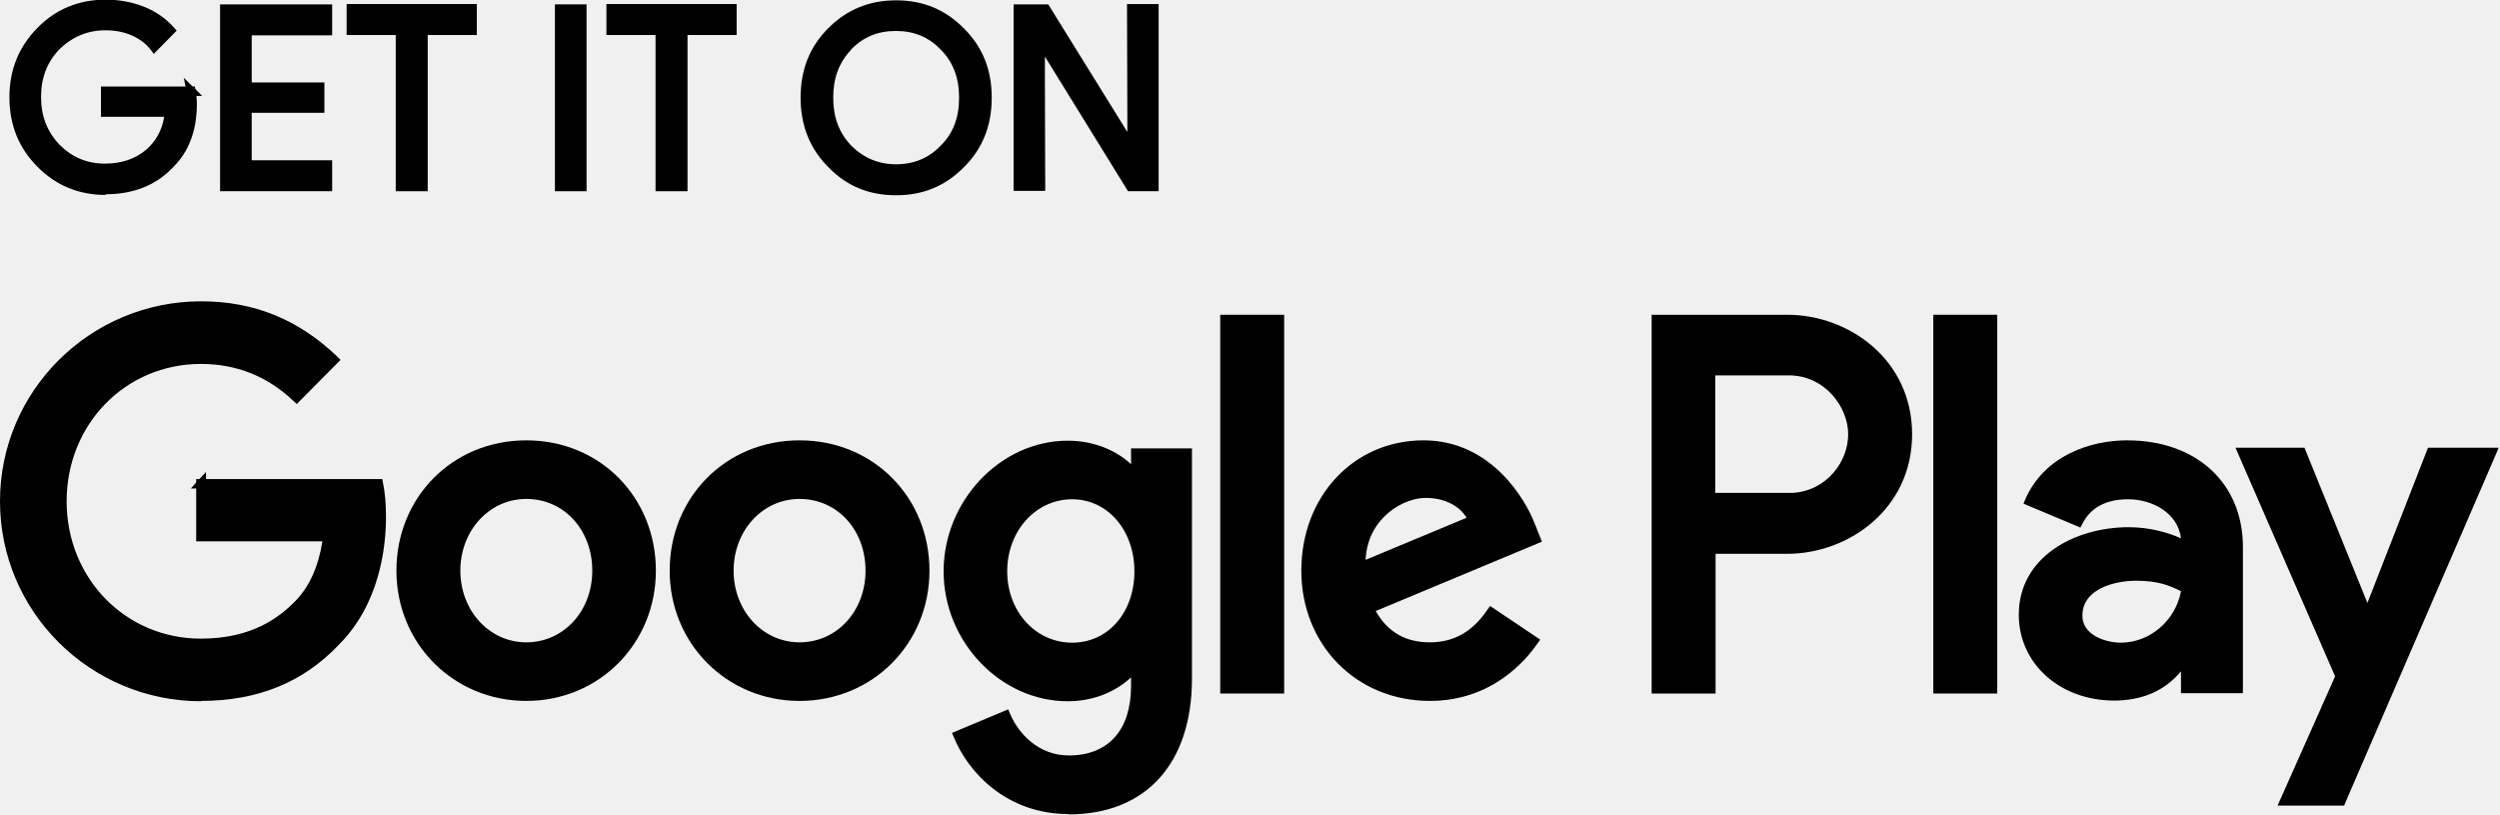
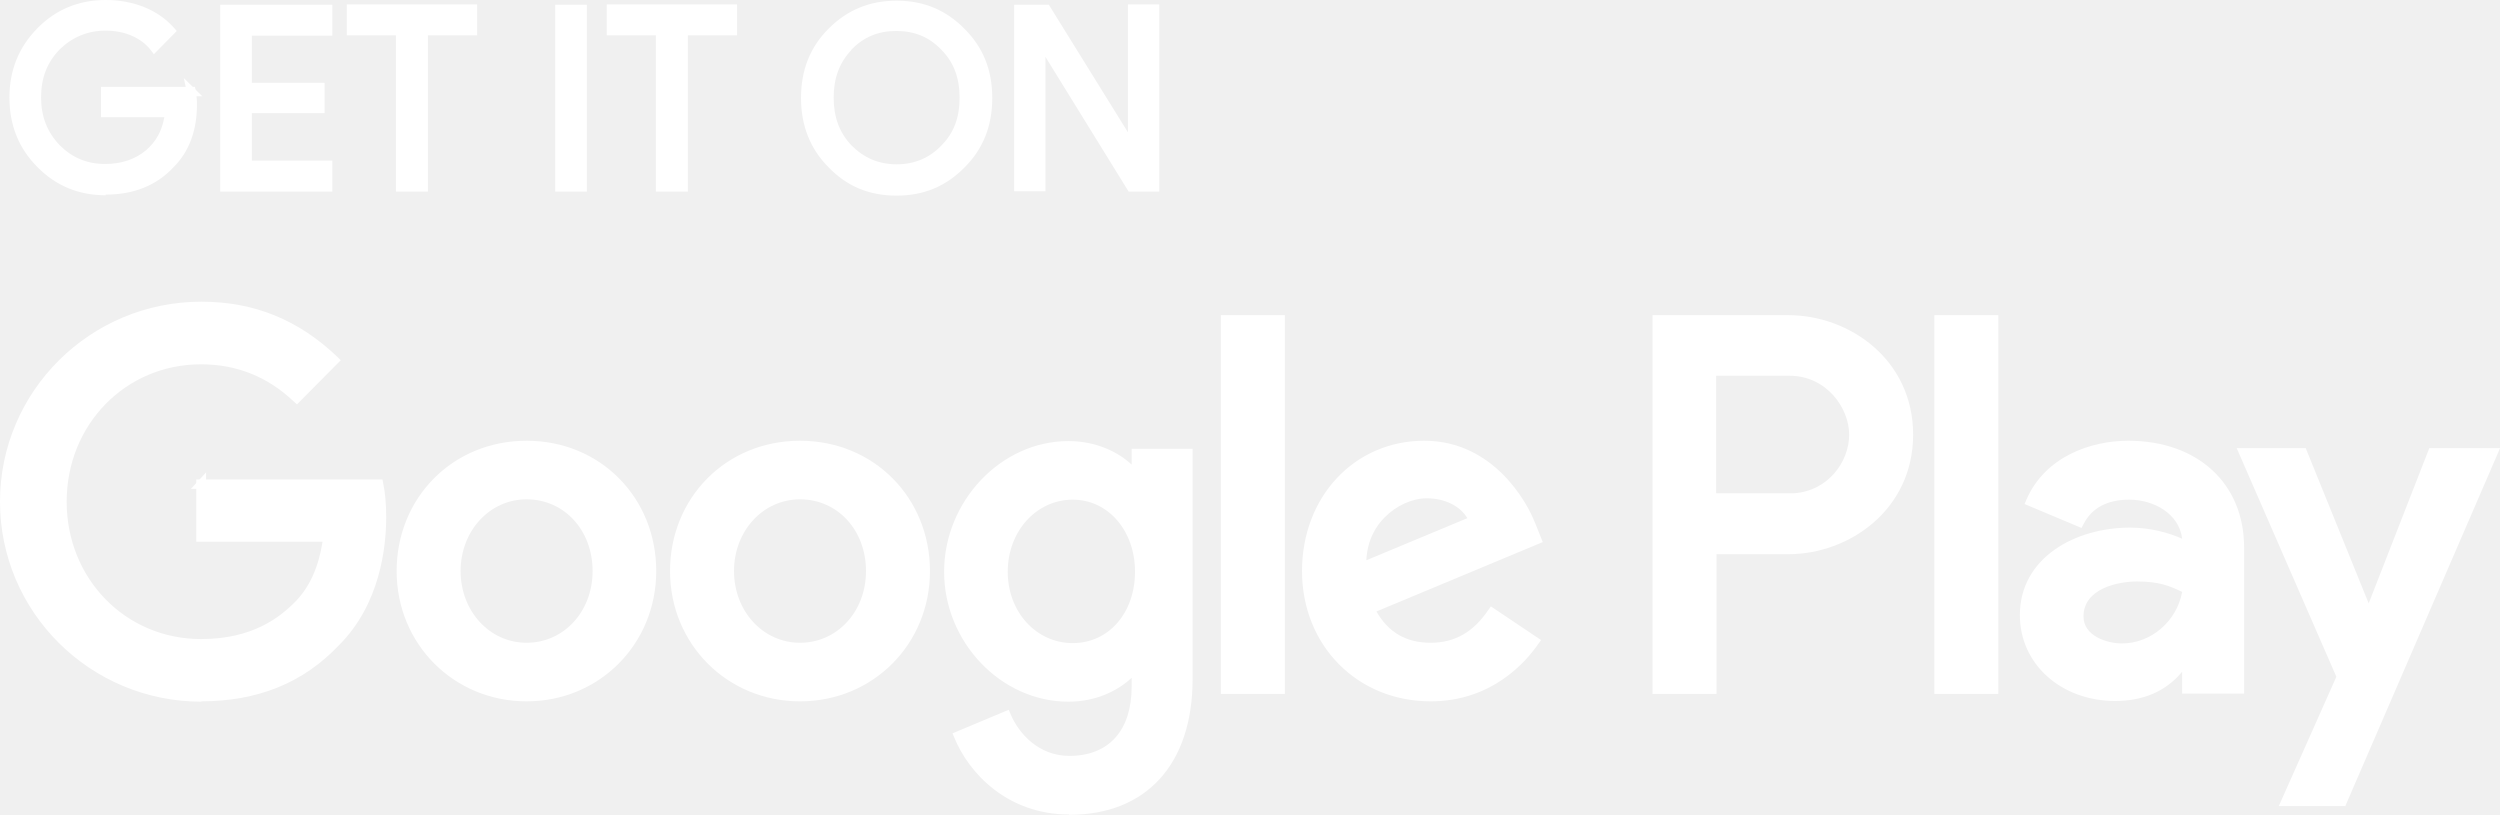
- <svg xmlns="http://www.w3.org/2000/svg" viewBox="0 0 74.26 24.18">
+ <svg xmlns="http://www.w3.org/2000/svg" viewBox="0 0 74.25 24.2">
+   <defs>
+     <style>
+    .cls-1 {
+     fill: #fff;
+    }
+   </style>
+   </defs>
  <g>
-     <path d="m15.64,13.22c-2.05,0-3.72,1.57-3.72,3.73s1.67,3.73,3.72,3.73,3.72-1.59,3.72-3.73-1.67-3.73-3.72-3.73Zm0,6c-1.12,0-2.09-.94-2.09-2.27s.97-2.27,2.09-2.27,2.09.92,2.09,2.27-.97,2.27-2.09,2.27Z" />
-     <path d="m15.64,20.82c-2.16,0-3.86-1.7-3.86-3.87s1.66-3.87,3.86-3.87,3.85,1.7,3.85,3.87-1.69,3.87-3.85,3.87Zm0-7.47c-2.04,0-3.59,1.55-3.59,3.6s1.54,3.6,3.59,3.6,3.59-1.58,3.59-3.6-1.58-3.6-3.59-3.6Zm0,6c-1.25,0-2.23-1.05-2.23-2.4s.98-2.4,2.23-2.4,2.23,1.05,2.23,2.4-.98,2.4-2.23,2.4Zm0-4.53c-1.1,0-1.96.94-1.96,2.13s.86,2.13,1.96,2.13,1.96-.92,1.96-2.13-.84-2.13-1.96-2.13Z" />
+     <path class="cls-1" d="m15.64,13.23c-2.05,0-3.72,1.57-3.72,3.73s1.67,3.73,3.72,3.73,3.72-1.59,3.72-3.73-1.67-3.73-3.72-3.73Zm0,6c-1.12,0-2.09-.94-2.09-2.27s.97-2.27,2.09-2.27,2.09.92,2.09,2.27-.97,2.27-2.09,2.27Z" />
+     <path class="cls-1" d="m15.64,20.83c-2.16,0-3.86-1.7-3.86-3.87s1.66-3.87,3.86-3.87,3.85,1.7,3.85,3.87-1.69,3.87-3.85,3.87Zm0-7.47c-2.04,0-3.59,1.55-3.59,3.6s1.54,3.6,3.59,3.6,3.59-1.58,3.59-3.6-1.58-3.6-3.59-3.6Zm0,6c-1.25,0-2.23-1.05-2.23-2.4s.98-2.4,2.23-2.4,2.23,1.05,2.23,2.4-.98,2.4-2.23,2.4Zm0-4.53c-1.1,0-1.96.94-1.96,2.13s.86,2.13,1.96,2.13,1.96-.92,1.96-2.13-.84-2.13-1.96-2.13Z" />
  </g>
  <g>
-     <path d="m5.98,14.37v1.58h3.77c-.11.89-.41,1.54-.86,2-.55.55-1.41,1.16-2.91,1.16-2.31,0-4.13-1.88-4.13-4.22s1.81-4.22,4.13-4.22c1.25,0,2.16.49,2.84,1.13l1.11-1.12c-.94-.9-2.19-1.6-3.95-1.6C2.8,9.09.13,11.69.13,14.89s2.67,5.8,5.85,5.8c1.71,0,3.01-.57,4.01-1.63,1.04-1.05,1.36-2.52,1.36-3.71,0-.37-.03-.7-.09-.99h-5.29Z" />
-     <path d="m5.98,20.83c-3.3,0-5.98-2.66-5.98-5.94s2.68-5.94,5.98-5.94c1.57,0,2.89.54,4.04,1.64l.1.1-1.3,1.31-.1-.09c-.77-.73-1.69-1.1-2.75-1.1-2.24,0-3.99,1.79-3.99,4.08s1.75,4.08,3.99,4.08c1.53,0,2.34-.64,2.81-1.12.41-.42.68-1.01.8-1.77h-3.75v-1.85h5.53l.02.11c.06.28.09.62.09,1.01,0,.89-.18,2.58-1.4,3.8-1.06,1.12-2.41,1.67-4.11,1.67Zm0-11.6C2.83,9.23.27,11.77.27,14.9s2.56,5.67,5.71,5.67c1.62,0,2.9-.52,3.92-1.58,1.15-1.16,1.32-2.76,1.32-3.62,0-.33-.02-.61-.06-.85h-5.04v1.31h3.78l-.02.15c-.11.89-.41,1.59-.9,2.07-.51.51-1.38,1.2-3.01,1.2-2.39,0-4.26-1.91-4.26-4.35s1.87-4.35,4.26-4.35c1.08,0,2.03.36,2.83,1.08l.92-.93c-1.07-.99-2.3-1.47-3.76-1.47Z" />
+     <path class="cls-1" d="m5.98,14.38v1.58h3.77c-.11.89-.41,1.54-.86,2-.55.55-1.41,1.16-2.91,1.16-2.31,0-4.13-1.88-4.13-4.22s1.81-4.22,4.13-4.22c1.25,0,2.16.49,2.84,1.13l1.11-1.12c-.94-.9-2.19-1.6-3.95-1.6-3.18,0-5.85,2.61-5.85,5.81s2.67,5.8,5.85,5.8c1.71,0,3.01-.57,4.01-1.63,1.04-1.05,1.36-2.52,1.36-3.71,0-.37-.03-.7-.09-.99h-5.29.01Z" />
+     <path class="cls-1" d="m5.98,20.84c-3.3,0-5.98-2.66-5.98-5.94s2.68-5.94,5.98-5.94c1.57,0,2.89.54,4.04,1.64l.1.1-1.3,1.31-.1-.09c-.77-.73-1.69-1.1-2.75-1.1-2.24,0-3.99,1.79-3.99,4.08s1.75,4.08,3.99,4.08c1.53,0,2.34-.64,2.81-1.12.41-.42.68-1.01.8-1.77h-3.75v-1.85h5.53l.02.11c.06.28.09.62.09,1.01,0,.89-.18,2.58-1.4,3.8-1.06,1.12-2.41,1.67-4.11,1.67h.02Zm0-11.59C2.83,9.24.27,11.78.27,14.91s2.56,5.67,5.71,5.67c1.62,0,2.9-.52,3.92-1.58,1.15-1.16,1.32-2.76,1.32-3.62,0-.33-.02-.61-.06-.85h-5.04v1.31h3.78l-.02.15c-.11.89-.41,1.59-.9,2.07-.51.51-1.38,1.2-3.01,1.2-2.39,0-4.26-1.91-4.26-4.35s1.87-4.35,4.26-4.35c1.08,0,2.03.36,2.83,1.08l.92-.93c-1.07-.99-2.3-1.47-3.76-1.47h.02Z" />
+   </g>
+   <polygon class="cls-1" points="5.98 14.52 5.67 14.52 6.12 14.03 6.12 14.51 5.98 14.52" />
+   <g>
+     <path class="cls-1" d="m23.76,13.23c-2.05,0-3.72,1.57-3.72,3.73s1.67,3.73,3.72,3.73,3.72-1.59,3.72-3.73-1.67-3.73-3.72-3.73Zm0,6c-1.12,0-2.09-.94-2.09-2.27s.97-2.27,2.09-2.27,2.09.92,2.09,2.27-.97,2.27-2.09,2.27Z" />
+     <path class="cls-1" d="m23.76,20.83c-2.16,0-3.86-1.7-3.86-3.87s1.66-3.87,3.86-3.87,3.86,1.7,3.86,3.87-1.69,3.87-3.86,3.87Zm0-7.47c-2.04,0-3.59,1.55-3.59,3.6s1.54,3.6,3.59,3.6,3.59-1.58,3.59-3.6-1.58-3.6-3.59-3.6Zm0,6c-1.25,0-2.23-1.05-2.23-2.4s.98-2.4,2.23-2.4,2.23,1.05,2.23,2.4-.98,2.4-2.23,2.4Zm0-4.53c-1.1,0-1.96.94-1.96,2.13s.86,2.13,1.96,2.13,1.96-.92,1.96-2.13-.84-2.13-1.96-2.13Z" />
  </g>
  <g>
-     <polygon points="5.97 14.37 5.98 14.37 5.98 14.37 5.97 14.37" />
-     <polygon points="5.98 14.51 5.67 14.51 6.12 14.02 6.12 14.5 5.98 14.51" />
+     <rect class="cls-1" x="36.4" y="9.5" width="1.63" height="10.98" />
+     <path class="cls-1" d="m38.16,20.61h-1.9v-11.25h1.9v11.25Zm-1.63-.27h1.36v-10.71h-1.36v10.71Z" />
  </g>
  <g>
-     <path d="m23.76,13.22c-2.05,0-3.72,1.57-3.72,3.73s1.67,3.73,3.72,3.73,3.72-1.59,3.72-3.73-1.67-3.73-3.72-3.73Zm0,6c-1.12,0-2.09-.94-2.09-2.27s.97-2.27,2.09-2.27,2.09.92,2.09,2.27-.97,2.27-2.09,2.27Z" />
-     <path d="m23.76,20.82c-2.16,0-3.86-1.7-3.86-3.87s1.66-3.87,3.86-3.87,3.86,1.7,3.86,3.87-1.69,3.87-3.86,3.87Zm0-7.47c-2.04,0-3.59,1.55-3.59,3.6s1.54,3.6,3.59,3.6,3.59-1.58,3.59-3.6-1.58-3.6-3.59-3.6Zm0,6c-1.25,0-2.23-1.05-2.23-2.4s.98-2.4,2.23-2.4,2.23,1.05,2.23,2.4-.98,2.4-2.23,2.4Zm0-4.53c-1.1,0-1.96.94-1.96,2.13s.86,2.13,1.96,2.13,1.96-.92,1.96-2.13-.84-2.13-1.96-2.13Z" />
+     <path class="cls-1" d="m63.22,13.21h0c-1.18,0-2.4.52-2.9,1.68l1.45.61c.31-.61.88-.8,1.48-.8.84,0,1.69.51,1.71,1.41v.11c-.29-.17-.93-.42-1.69-.42-1.56,0-3.14.86-3.14,2.47,0,1.47,1.28,2.42,2.71,2.42,1.09,0,1.7-.49,2.07-1.07h.06v.85h1.57v-4.21c0-1.95-1.45-3.04-3.31-3.04h0Zm-.2,6.01c-.53,0-1.28-.27-1.28-.94,0-.85.93-1.17,1.73-1.17.71,0,1.05.16,1.48.37-.12,1.01-.99,1.74-1.94,1.74h0Z" />
+     <path class="cls-1" d="m62.83,20.82c-1.62,0-2.84-1.1-2.84-2.55,0-1.71,1.65-2.6,3.27-2.6.62,0,1.17.16,1.55.33-.09-.75-.85-1.16-1.57-1.16-.66,0-1.12.25-1.36.73l-.06.11-1.69-.71.05-.12c.56-1.3,1.93-1.76,3.03-1.76h0c2.06,0,3.44,1.27,3.44,3.17v4.34h-1.84v-.65c-.48.58-1.15.87-2,.87h.02Zm.43-4.89c-1.49,0-3,.8-3,2.33s1.33,2.28,2.57,2.28c.88,0,1.52-.33,1.96-1.01l.04-.06h.27v.85h1.3v-4.07c0-1.76-1.25-2.9-3.17-2.9h0c-.97,0-2.18.39-2.72,1.47l1.2.5c.3-.5.84-.77,1.54-.77.88,0,1.83.54,1.85,1.54v.35l-.2-.12c-.32-.19-.93-.4-1.62-.4h-.02Zm-.24,3.45c-.68,0-1.41-.38-1.41-1.07,0-.9.93-1.31,1.86-1.31.76,0,1.12.18,1.54.38l.09.04v.1c-.14,1.06-1.03,1.86-2.08,1.86Zm.45-2.11c-.59,0-1.59.22-1.59,1.04,0,.58.7.8,1.14.8.87,0,1.63-.66,1.79-1.53-.37-.18-.69-.31-1.34-.31Z" />
  </g>
  <g>
-     <rect x="36.4" y="9.49" width="1.63" height="10.98" />
-     <path d="m38.16,20.6h-1.9v-11.25h1.9v11.25Zm-1.63-.27h1.36v-10.71h-1.36v10.71Z" />
+     <rect class="cls-1" x="57.59" y="9.5" width="1.63" height="10.98" />
+     <path class="cls-1" d="m59.35,20.61h-1.9v-11.25h1.9v11.25Zm-1.63-.27h1.36v-10.71h-1.36v10.71Z" />
  </g>
  <g>
-     <path d="m63.22,13.2h0c-1.18,0-2.4.52-2.9,1.68l1.45.61c.31-.61.88-.8,1.48-.8.84,0,1.69.51,1.71,1.41v.11c-.29-.17-.93-.42-1.69-.42-1.56,0-3.14.86-3.14,2.47,0,1.47,1.28,2.42,2.71,2.42,1.09,0,1.7-.49,2.07-1.07h.06v.85h1.57v-4.21c0-1.95-1.45-3.04-3.31-3.04Zm-.2,6.02c-.53,0-1.28-.27-1.28-.94,0-.85.93-1.17,1.73-1.17.71,0,1.05.16,1.48.37-.12,1.01-.99,1.74-1.94,1.74Z" />
-     <path d="m62.83,20.81c-1.62,0-2.84-1.1-2.84-2.55,0-1.71,1.65-2.6,3.27-2.6.62,0,1.17.16,1.55.33-.09-.75-.85-1.16-1.57-1.16-.66,0-1.12.25-1.36.73l-.06.11-1.69-.71.05-.12c.56-1.3,1.93-1.76,3.03-1.76h0c2.06,0,3.44,1.27,3.44,3.17v4.34h-1.84v-.65c-.48.58-1.15.87-2,.87Zm.43-4.89c-1.49,0-3,.8-3,2.33s1.33,2.28,2.57,2.28c.88,0,1.52-.33,1.96-1.01l.04-.06h.27v.85h1.3v-4.07c0-1.76-1.25-2.9-3.17-2.9h0c-.97,0-2.18.39-2.72,1.47l1.2.5c.3-.5.84-.77,1.54-.77.88,0,1.83.54,1.85,1.54v.35l-.2-.12c-.32-.19-.93-.4-1.62-.4Zm-.24,3.44c-.68,0-1.41-.38-1.41-1.07,0-.9.93-1.31,1.86-1.31.76,0,1.12.18,1.54.38l.09.04v.1c-.14,1.06-1.03,1.86-2.08,1.86Zm.45-2.11c-.59,0-1.59.22-1.59,1.04,0,.58.7.8,1.14.8.87,0,1.63-.66,1.79-1.53-.37-.18-.69-.31-1.34-.31Z" />
+     <path class="cls-1" d="m33.73,14.06h-.06c-.37-.44-1.07-.84-1.96-.84-1.86,0-3.55,1.64-3.55,3.75s1.7,3.72,3.55,3.72c.88,0,1.59-.4,1.96-.85h.06v.54c0,1.43-.76,2.19-1.98,2.19-.99,0-1.62-.72-1.87-1.33l-1.42.59c.41.99,1.49,2.21,3.29,2.21,1.91,0,3.52-1.13,3.52-3.89v-6.7h-1.54v.61Zm-1.87,5.17c-1.12,0-2.07-.95-2.07-2.25s.94-2.28,2.07-2.28,1.98.96,1.98,2.28-.87,2.25-1.98,2.25Z" />
+     <path class="cls-1" d="m31.75,24.19c-1.83,0-2.98-1.23-3.41-2.29l-.05-.12,1.67-.7.05.12c.25.6.85,1.25,1.75,1.25,1.17,0,1.85-.75,1.85-2.06v-.26c-.39.37-1.04.71-1.88.71-2,0-3.69-1.77-3.69-3.86s1.69-3.88,3.69-3.88c.83,0,1.49.33,1.88.7v-.47h1.81v6.84c0,2.52-1.37,4.03-3.66,4.03h-.01Zm-3.11-2.28c.44.95,1.49,2,3.11,2,1.02,0,3.39-.37,3.39-3.76v-6.57h-1.27v.61h-.26l-.04-.05c-.32-.38-.97-.79-1.85-.79-1.85,0-3.42,1.66-3.42,3.61s1.56,3.59,3.42,3.59c.89,0,1.54-.41,1.85-.8l.04-.05h.26v.67c0,1.46-.79,2.33-2.12,2.33-.97,0-1.62-.64-1.94-1.29l-1.17.49h0Zm3.22-2.54c-1.23,0-2.2-1.05-2.2-2.39s.97-2.41,2.2-2.41,2.12,1.04,2.12,2.41-.91,2.39-2.12,2.39Zm0-4.53c-1.08,0-1.93.94-1.93,2.14s.85,2.12,1.93,2.12,1.85-.91,1.85-2.12-.79-2.14-1.85-2.14Z" />
  </g>
  <g>
-     <rect x="57.59" y="9.49" width="1.63" height="10.98" />
-     <path d="m59.35,20.6h-1.9v-11.25h1.9v11.25Zm-1.63-.27h1.36v-10.71h-1.36v10.71Z" />
+     <polygon class="cls-1" points="72.25 13.46 70.38 18.22 70.32 18.22 68.39 13.46 66.64 13.46 69.54 20.11 67.88 23.81 69.58 23.81 74.05 13.46 72.25 13.46" />
+     <path class="cls-1" d="m69.67,23.94h-1.99l1.71-3.84-2.96-6.79h2.05l1.87,4.61,1.8-4.61h2.1l-.08.19-4.51,10.43h0Zm-1.57-.26h1.4l4.36-10.08h-1.51l-1.86,4.76h-.24l-1.94-4.76h-1.46l2.84,6.52-.02.05-1.57,3.51Z" />
  </g>
  <g>
-     <path d="m33.73,14.05h0s-.06,0-.06,0c-.37-.44-1.07-.84-1.96-.84-1.86,0-3.55,1.64-3.55,3.75s1.7,3.72,3.55,3.72c.88,0,1.59-.4,1.96-.85h.06v.54c0,1.43-.76,2.19-1.98,2.19-.99,0-1.62-.72-1.87-1.33l-1.42.59c.41.99,1.49,2.21,3.29,2.21,1.91,0,3.52-1.13,3.52-3.89v-6.7h-1.54v.61Zm-1.87,5.17c-1.12,0-2.07-.95-2.07-2.25s.94-2.28,2.07-2.28,1.98.96,1.98,2.28-.87,2.25-1.98,2.25Z" />
-     <path d="m31.75,24.18c-1.83,0-2.98-1.23-3.41-2.29l-.05-.12,1.67-.7.05.12c.25.6.85,1.25,1.75,1.25,1.17,0,1.85-.75,1.85-2.06v-.26c-.39.37-1.04.71-1.88.71-2,0-3.69-1.77-3.69-3.86s1.69-3.88,3.69-3.88c.83,0,1.49.33,1.88.7v-.47h1.81v6.84c0,2.52-1.37,4.03-3.66,4.03Zm-3.11-2.27c.44.95,1.49,2,3.11,2,1.02,0,3.39-.37,3.39-3.76v-6.57h-1.27v.61h-.26l-.04-.05c-.32-.38-.97-.79-1.85-.79-1.85,0-3.42,1.66-3.42,3.61s1.56,3.59,3.42,3.59c.89,0,1.54-.41,1.85-.8l.04-.05h.26v.67c0,1.46-.79,2.33-2.12,2.33-.97,0-1.62-.64-1.94-1.29l-1.17.49Zm3.22-2.55c-1.23,0-2.2-1.05-2.2-2.39s.97-2.41,2.2-2.41,2.12,1.04,2.12,2.41-.91,2.39-2.12,2.39Zm0-4.53c-1.08,0-1.93.94-1.93,2.14s.85,2.12,1.93,2.12,1.85-.91,1.85-2.12-.79-2.14-1.85-2.14Z" />
+     <path class="cls-1" d="m45.49,15.61h0c-.31-.84-1.25-2.38-3.17-2.38s-3.5,1.51-3.5,3.73c0,2.09,1.58,3.73,3.68,3.73,1.7,0,2.68-1.05,3.09-1.65l-1.26-.85c-.42.63-.99,1.03-1.82,1.03s-1.42-.38-1.8-1.13l4.96-2.07-.17-.42h-.01Zm-5.06,1.25c-.04-1.44,1.11-2.18,1.94-2.18.65,0,1.2.32,1.38.79l-3.32,1.39Z" />
+     <path class="cls-1" d="m42.49,20.83c-2.18,0-3.82-1.66-3.82-3.87s1.56-3.87,3.63-3.87,3.06,1.86,3.27,2.39l.03.07.22.55-4.94,2.06c.36.63.89.93,1.61.93s1.27-.32,1.71-.97l.08-.11,1.49,1-.08.11c-.35.51-1.36,1.71-3.2,1.71Zm-.18-7.47c-1.92,0-3.36,1.55-3.36,3.6s1.53,3.6,3.55,3.6c1.59,0,2.52-.96,2.9-1.48l-1.04-.7c-.48.65-1.1.98-1.86.98-.87,0-1.51-.41-1.92-1.21l-.07-.13,4.97-2.07-.13-.3c-.14-.38-.95-2.29-3.04-2.29Zm-2.01,3.69v-.2c-.03-.83.32-1.37.62-1.67.39-.4.95-.65,1.45-.65.7,0,1.3.35,1.51.88l.05.12-3.62,1.52h0Zm2.07-2.25c-.43,0-.91.22-1.25.57-.24.24-.51.65-.54,1.27l3-1.25c-.21-.36-.67-.59-1.2-.59h0Z" />
  </g>
  <g>
-     <polygon points="72.25 13.45 70.38 18.21 70.32 18.21 68.39 13.45 66.64 13.45 69.54 20.1 67.88 23.8 69.58 23.8 74.05 13.45 72.25 13.45" />
-     <path d="m69.67,23.93h-1.99l1.71-3.84-2.96-6.79h2.05l1.87,4.61,1.8-4.61h2.1l-.08.19-4.51,10.43Zm-1.57-.27h1.4l4.36-10.08h-1.51l-1.86,4.76h-.24l-1.94-4.76h-1.46l2.84,6.52-.02.05-1.57,3.51Z" />
+     <path class="cls-1" d="m53.12,9.5h-3.9v10.98h1.63v-4.16h2.27c1.8,0,3.58-1.32,3.58-3.41s-1.77-3.41-3.58-3.41Zm.04,5.3h-2.31v-3.76h2.31c1.22,0,1.91,1.01,1.91,1.88s-.69,1.88-1.91,1.88Z" />
+     <path class="cls-1" d="m50.98,20.61h-1.9v-11.25h4.03c1.83,0,3.71,1.33,3.71,3.55s-1.89,3.55-3.71,3.55h-2.13v4.16h0Zm-1.63-.28h1.36v-4.16h2.4c1.69,0,3.44-1.23,3.44-3.28s-1.75-3.28-3.44-3.28h-3.76v10.71h0Zm3.8-5.4h-2.45v-4.04h2.45c1.26,0,2.04,1.05,2.04,2.02s-.78,2.02-2.04,2.02Zm-2.18-.28h2.31c1.02-.07,1.64-.94,1.64-1.74s-.68-1.75-1.77-1.75h-2.18v3.49Z" />
  </g>
  <g>
-     <path d="m45.49,15.6h0c-.31-.84-1.25-2.38-3.17-2.38s-3.5,1.51-3.5,3.73c0,2.09,1.58,3.73,3.68,3.73,1.7,0,2.68-1.05,3.09-1.65l-1.26-.85c-.42.63-.99,1.03-1.82,1.03s-1.42-.38-1.8-1.13l4.96-2.07-.17-.42Zm-5.06,1.24c-.04-1.44,1.11-2.18,1.94-2.18.65,0,1.2.32,1.38.79l-3.32,1.39Z" />
-     <path d="m42.49,20.82c-2.18,0-3.82-1.66-3.82-3.87s1.56-3.87,3.63-3.87,3.06,1.86,3.27,2.39l.03.07.22.55-4.94,2.06c.36.63.89.93,1.61.93s1.27-.32,1.71-.97l.08-.11,1.49,1-.08.11c-.35.51-1.36,1.71-3.2,1.71Zm-.18-7.47c-1.92,0-3.36,1.55-3.36,3.6s1.53,3.6,3.55,3.6c1.59,0,2.52-.96,2.9-1.48l-1.04-.7c-.48.65-1.1.98-1.86.98-.87,0-1.51-.41-1.92-1.21l-.07-.13,4.97-2.07-.13-.3c-.14-.38-.95-2.29-3.04-2.29Zm-2.01,3.69v-.2c-.03-.83.32-1.37.62-1.67.39-.4.95-.65,1.45-.65.7,0,1.3.35,1.51.88l.05.12-3.62,1.52Zm2.07-2.25c-.43,0-.91.22-1.25.57-.24.24-.51.65-.54,1.27l3-1.25c-.21-.36-.67-.59-1.2-.59Z" />
+     <path class="cls-1" d="m26.63,5.68c.77,0,1.4-.26,1.92-.8.52-.53.78-1.18.78-1.96s-.26-1.43-.78-1.96c-.52-.54-1.16-.8-1.92-.8s-1.4.26-1.92.8c-.52.53-.78,1.18-.78,1.96s.26,1.44.78,1.96c.52.53,1.16.8,1.92.8Zm-1.43-4.27c.39-.4.86-.6,1.44-.6s1.05.2,1.43.6c.39.39.58.9.58,1.51s-.19,1.12-.58,1.51c-.38.4-.86.6-1.43.6s-1.05-.2-1.44-.6c-.38-.4-.57-.9-.57-1.51s.19-1.11.57-1.51Z" />
+     <path class="cls-1" d="m26.63,5.81c-.81,0-1.47-.27-2.02-.84-.54-.54-.82-1.23-.82-2.06s.27-1.51.82-2.06c.55-.55,1.21-.83,2.02-.83s1.47.28,2.02.84c.55.55.82,1.22.82,2.05s-.27,1.51-.82,2.06c-.55.56-1.21.84-2.02.84Zm0-5.52c-.73,0-1.33.25-1.83.76-.5.5-.74,1.11-.74,1.87s.25,1.38.74,1.87c.5.51,1.1.76,1.83.76s1.33-.25,1.83-.76c.5-.5.74-1.11.74-1.87s-.24-1.36-.74-1.86c-.5-.51-1.1-.76-1.83-.76h0Zm0,4.86c-.61,0-1.11-.21-1.54-.64-.4-.43-.61-.97-.61-1.61s.2-1.18.61-1.61h0c.42-.43.93-.64,1.54-.64s1.11.21,1.53.64c.41.41.62.96.62,1.61s-.21,1.19-.62,1.61c-.41.42-.92.64-1.53.64Zm-1.34-3.67c-.36.38-.53.84-.53,1.42s.17,1.04.53,1.42c.37.37.81.56,1.34.56s.98-.19,1.33-.56c.37-.37.54-.83.54-1.42s-.18-1.06-.54-1.42c-.36-.38-.8-.56-1.34-.56s-.97.18-1.34.56h.01Z" />
  </g>
  <g>
-     <path d="m53.12,9.49h-3.9v10.98h1.63v-4.16h2.27c1.8,0,3.58-1.32,3.58-3.41s-1.77-3.41-3.58-3.41Zm.04,5.3h0s-2.31,0-2.31,0v-3.76h2.31c1.22,0,1.91,1.01,1.91,1.88s-.69,1.88-1.91,1.88Z" />
-     <path d="m50.98,20.6h-1.9v-11.25h4.03c1.83,0,3.71,1.33,3.71,3.55s-1.89,3.55-3.71,3.55h-2.13v4.16Zm-1.63-.27h1.36v-4.16h2.4c1.69,0,3.44-1.23,3.44-3.28s-1.75-3.28-3.44-3.28h-3.76v10.71Zm3.8-5.41h-2.45v-4.04h2.45c1.26,0,2.04,1.05,2.04,2.02s-.78,2.02-2.04,2.02Zm-2.18-.28h2.31c1.02-.07,1.64-.94,1.64-1.74s-.68-1.75-1.77-1.75h-2.18v3.49Z" />
+     <polygon class="cls-1" points="30.93 2.27 30.91 1.24 30.93 1.24 33.6 5.56 34.31 5.56 34.31 .26 33.63 .26 33.63 3.36 33.66 4.38 33.63 4.38 31.08 .27 30.26 .27 30.26 5.55 30.93 5.55 30.93 2.27" />
+     <path class="cls-1" d="m34.44,5.69h-.92l-2.47-4v3.99s-.93,0-.93,0V.14h1.03l2.35,3.79V.13s.93,0,.93,0v5.56h0Zm-.77-.27h.5V.4h-.4v2.96l.03,1.16h-.21l-.07-.06L31.01.41h-.61v5.01h.4v-3.15l-.03-1.16h.21l.07.06,2.63,4.25h0Z" />
  </g>
  <g>
-     <path d="m26.63,5.67c.77,0,1.4-.26,1.92-.8.52-.53.78-1.18.78-1.96s-.26-1.43-.78-1.96c-.52-.54-1.16-.8-1.92-.8s-1.4.26-1.92.8c-.52.53-.78,1.18-.78,1.96s.26,1.44.78,1.96c.52.53,1.16.8,1.92.8Zm-1.43-4.27c.39-.4.86-.6,1.44-.6s1.05.2,1.43.6c.39.39.58.9.58,1.51s-.19,1.12-.58,1.51c-.38.4-.86.6-1.43.6s-1.05-.2-1.44-.6c-.38-.4-.57-.9-.57-1.51s.19-1.11.57-1.51Z" />
-     <path d="m26.63,5.8c-.81,0-1.47-.27-2.02-.84-.54-.54-.82-1.23-.82-2.06s.27-1.51.82-2.06C25.16.29,25.82.01,26.63.01s1.47.28,2.02.84c.55.55.82,1.22.82,2.05s-.27,1.51-.82,2.06c-.55.56-1.21.84-2.02.84Zm0-5.52c-.73,0-1.33.25-1.83.76-.5.5-.74,1.11-.74,1.87s.25,1.38.74,1.87c.5.51,1.1.76,1.83.76s1.33-.25,1.83-.76c.5-.5.74-1.11.74-1.87s-.24-1.36-.74-1.86c-.5-.51-1.1-.76-1.83-.76Zm0,4.87c-.61,0-1.11-.21-1.54-.64-.4-.43-.61-.97-.61-1.61s.2-1.18.61-1.61h0c.42-.43.93-.64,1.54-.64s1.11.21,1.53.64c.41.41.62.96.62,1.61s-.21,1.19-.62,1.61c-.41.42-.92.64-1.53.64Zm-1.34-3.67c-.36.38-.53.84-.53,1.42s.17,1.04.53,1.42c.37.37.81.56,1.34.56s.98-.19,1.33-.56c.37-.37.54-.83.54-1.42s-.18-1.06-.54-1.42c-.36-.38-.8-.56-1.34-.56s-.97.18-1.34.56Z" />
+     <rect class="cls-1" x="16.62" y=".27" width=".67" height="5.28" />
+     <path class="cls-1" d="m17.43,5.69h-.94V.14h.94s0,5.55,0,5.55Zm-.67-.27h.4V.41h-.4s0,5.01,0,5.01Z" />
  </g>
  <g>
-     <polygon points="30.93 2.26 30.91 1.23 30.93 1.23 33.6 5.55 34.31 5.55 34.31 .25 33.63 .25 33.63 3.35 33.66 4.37 33.63 4.37 31.08 .26 30.26 .26 30.26 5.54 30.93 5.54 30.93 2.26" />
-     <path d="m34.44,5.68h-.92l-2.47-4v.57s.01,3.42.01,3.42h-.94V.13h1.03l2.35,3.79v-.57s-.01-3.23-.01-3.23h.94v5.56Zm-.77-.27h.5V.39h-.4v2.96l.03,1.16h-.21l-.07-.06L31.01.4h-.61v5.01h.4v-3.15l-.03-1.16h.21l.07.06,2.63,4.25Z" />
+     <polygon class="cls-1" points="5.68 2.72 5.68 2.73 5.69 2.73 5.68 2.72" />
+     <polygon class="cls-1" points="6.01 2.86 5.58 2.86 5.55 2.75 5.46 2.32 6.01 2.86" />
  </g>
  <g>
-     <rect x="16.62" y=".26" width=".67" height="5.28" />
-     <path d="m17.43,5.68h-.94V.13h.94v5.55Zm-.67-.27h.4V.4h-.4v5.01Z" />
+     <polygon class="cls-1" points="9.74 4.9 7.35 4.9 7.35 3.22 9.51 3.22 9.51 2.59 7.35 2.59 7.35 .92 9.74 .92 9.74 .26 6.67 .26 6.67 .27 6.67 5.55 9.74 5.55 9.74 4.9" />
+     <path class="cls-1" d="m9.88,5.69h-3.34V.14h3.33v.92h-2.39v1.4h2.16v.9h-2.16v1.41h2.39v.92h.01Zm-3.07-.27h2.8v-.38h-2.39v-1.95h2.16v-.36h-2.16V.78h2.39v-.38h-2.8v5.02Z" />
  </g>
  <g>
-     <polygon points="5.68 2.71 5.68 2.72 5.69 2.72 5.68 2.71" />
-     <polygon points="6.01 2.85 5.58 2.85 5.55 2.74 5.46 2.31 6.01 2.85" />
+     <polygon class="cls-1" points="20.28 5.55 20.28 .92 21.75 .92 21.75 .26 18.14 .26 18.14 .92 19.61 .92 19.61 5.55 20.28 5.55" />
+     <path class="cls-1" d="m20.42,5.69h-.94V1.05h-1.46V.13h3.87v.92h-1.46v4.64h-.01Zm-.67-.27h.4V.78h1.46v-.38h-3.33v.38h1.46v4.64h0Z" />
  </g>
  <g>
-     <polygon points="9.74 4.89 7.35 4.89 7.35 3.21 9.51 3.21 9.51 2.58 7.35 2.58 7.35 .91 9.74 .91 9.74 .25 6.67 .25 6.67 .26 6.67 5.54 9.74 5.54 9.74 4.89" />
-     <path d="m9.88,5.68h-3.34V.13h.13s3.2,0,3.2,0v.92h-2.39v1.4h2.16v.9h-2.16v1.41h2.39v.92Zm-3.07-.27h2.8v-.38h-2.39v-1.95h2.16v-.36h-2.16V.77h2.39v-.38h-2.8v5.02Z" />
+     <polygon class="cls-1" points="12.57 5.55 12.57 .92 14.03 .92 14.03 .26 10.43 .26 10.43 .92 11.89 .92 11.89 5.55 12.57 5.55" />
+     <path class="cls-1" d="m12.7,5.69h-.94V1.05h-1.46V.13h3.87v.92h-1.46v4.64h-.01Zm-.67-.27h.4V.78h1.46v-.38h-3.33v.38h1.46v4.64h.01Z" />
  </g>
  <g>
-     <polygon points="20.28 5.54 20.28 .91 21.75 .91 21.75 .25 18.14 .25 18.14 .91 19.61 .91 19.61 5.54 20.28 5.54" />
-     <path d="m20.42,5.68h-.94V1.04h-1.46V.12h3.87v.92h-1.46v4.64Zm-.67-.27h.4V.77h1.46v-.38h-3.33v.38h1.46v4.64Z" />
-   </g>
-   <g>
-     <polygon points="12.57 5.54 12.57 .91 14.03 .91 14.03 .25 10.43 .25 10.43 .91 11.89 .91 11.89 5.54 12.57 5.54" />
-     <path d="m12.7,5.68h-.94V1.04h-1.46V.12h3.87v.92h-1.46v4.64Zm-.67-.27h.4V.77h1.46v-.38h-3.33v.38h1.46v4.64Z" />
-   </g>
-   <g>
-     <path d="m3.14,5.65c.8,0,1.44-.26,1.93-.78.43-.43.65-1.03.65-1.77,0-.12-.01-.25-.04-.39h-2.54v.63h1.9c-.05.52-.26.92-.6,1.22s-.78.44-1.31.44c-.57,0-1.05-.2-1.45-.6-.39-.41-.59-.91-.59-1.51s.2-1.11.59-1.51c.4-.4.88-.6,1.45-.6.29,0,.58.05.83.16.26.11.46.26.62.47l.48-.49c-.22-.25-.5-.44-.84-.59-.35-.14-.71-.2-1.09-.2-.76,0-1.41.26-1.94.8-.53.53-.79,1.19-.79,1.96s.26,1.44.79,1.96c.53.53,1.17.8,1.94.8Z" />
-     <path d="m3.14,5.79c-.8,0-1.48-.28-2.03-.84-.55-.55-.83-1.24-.83-2.06s.28-1.5.83-2.06c.55-.56,1.23-.84,2.03-.84.41,0,.78.07,1.14.21.37.15.66.36.89.62l.08.09-.68.69-.09-.12c-.14-.18-.32-.32-.57-.43-.23-.1-.49-.15-.78-.15-.52,0-.98.19-1.36.56-.37.38-.55.85-.55,1.42s.18,1.03.55,1.42c.37.37.81.56,1.35.56.49,0,.9-.14,1.22-.41.29-.25.47-.57.54-.98h-1.88v-.9h2.79l.02.11c.03.15.04.29.04.41,0,.77-.23,1.4-.69,1.86-.51.55-1.19.82-2.02.82ZM3.14.27c-.72,0-1.34.25-1.84.76-.51.51-.75,1.12-.75,1.87s.25,1.37.75,1.87c.51.51,1.11.76,1.84.76s1.37-.24,1.83-.74c.41-.41.62-.98.62-1.67,0-.08,0-.16-.02-.25h-2.29v.36h1.92l-.02.15c-.05.55-.27.99-.65,1.31-.37.31-.84.47-1.4.47-.61,0-1.13-.21-1.55-.64-.42-.44-.63-.98-.63-1.61s.21-1.18.63-1.61c.43-.43.95-.64,1.55-.64.32,0,.62.06.88.18.23.1.42.23.57.39l.29-.29c-.19-.19-.43-.34-.71-.46-.33-.13-.67-.19-1.04-.19Z" />
+     <path class="cls-1" d="m3.14,5.66c.8,0,1.44-.26,1.93-.78.43-.43.65-1.03.65-1.77,0-.12-.01-.25-.04-.39h-2.54v.63h1.9c-.05.52-.26.92-.6,1.22s-.78.44-1.31.44c-.57,0-1.05-.2-1.45-.6-.39-.41-.59-.91-.59-1.51s.2-1.11.59-1.51c.4-.4.88-.6,1.45-.6.29,0,.58.05.83.16.26.11.46.26.62.47l.48-.49c-.22-.25-.5-.44-.84-.59-.35-.14-.71-.2-1.09-.2-.76,0-1.41.26-1.94.8-.53.53-.79,1.19-.79,1.96s.26,1.44.79,1.96c.53.53,1.17.8,1.94.8h0Z" />
+     <path class="cls-1" d="m3.14,5.8c-.8,0-1.48-.28-2.03-.84-.55-.55-.83-1.24-.83-2.06s.28-1.5.83-2.06c.55-.56,1.23-.84,2.03-.84.41,0,.78.07,1.14.21.37.15.66.36.89.62l.08.09-.68.69-.09-.12c-.14-.18-.32-.32-.57-.43-.23-.1-.49-.15-.78-.15-.52,0-.98.19-1.36.56-.37.38-.55.85-.55,1.42s.18,1.03.55,1.42c.37.37.81.56,1.35.56.49,0,.9-.14,1.22-.41.29-.25.47-.57.54-.98h-1.88v-.9h2.79l.02.11c.03.15.04.29.04.41,0,.77-.23,1.4-.69,1.86-.51.55-1.19.82-2.02.82v.02Zm0-5.52c-.72,0-1.34.25-1.84.76-.51.51-.75,1.12-.75,1.87s.25,1.37.75,1.87c.51.51,1.11.76,1.84.76s1.37-.24,1.83-.74c.41-.41.62-.98.62-1.67,0-.08,0-.16-.02-.25h-2.29v.36h1.92l-.02.15c-.05.55-.27.99-.65,1.31-.37.31-.84.47-1.4.47-.61,0-1.13-.21-1.55-.64-.42-.44-.63-.98-.63-1.61s.21-1.18.63-1.61c.43-.43.95-.64,1.55-.64.32,0,.62.06.88.18.23.1.42.23.57.39l.29-.29c-.19-.19-.43-.34-.71-.46-.33-.13-.67-.19-1.04-.19l.02-.02Z" />
  </g>
</svg>
